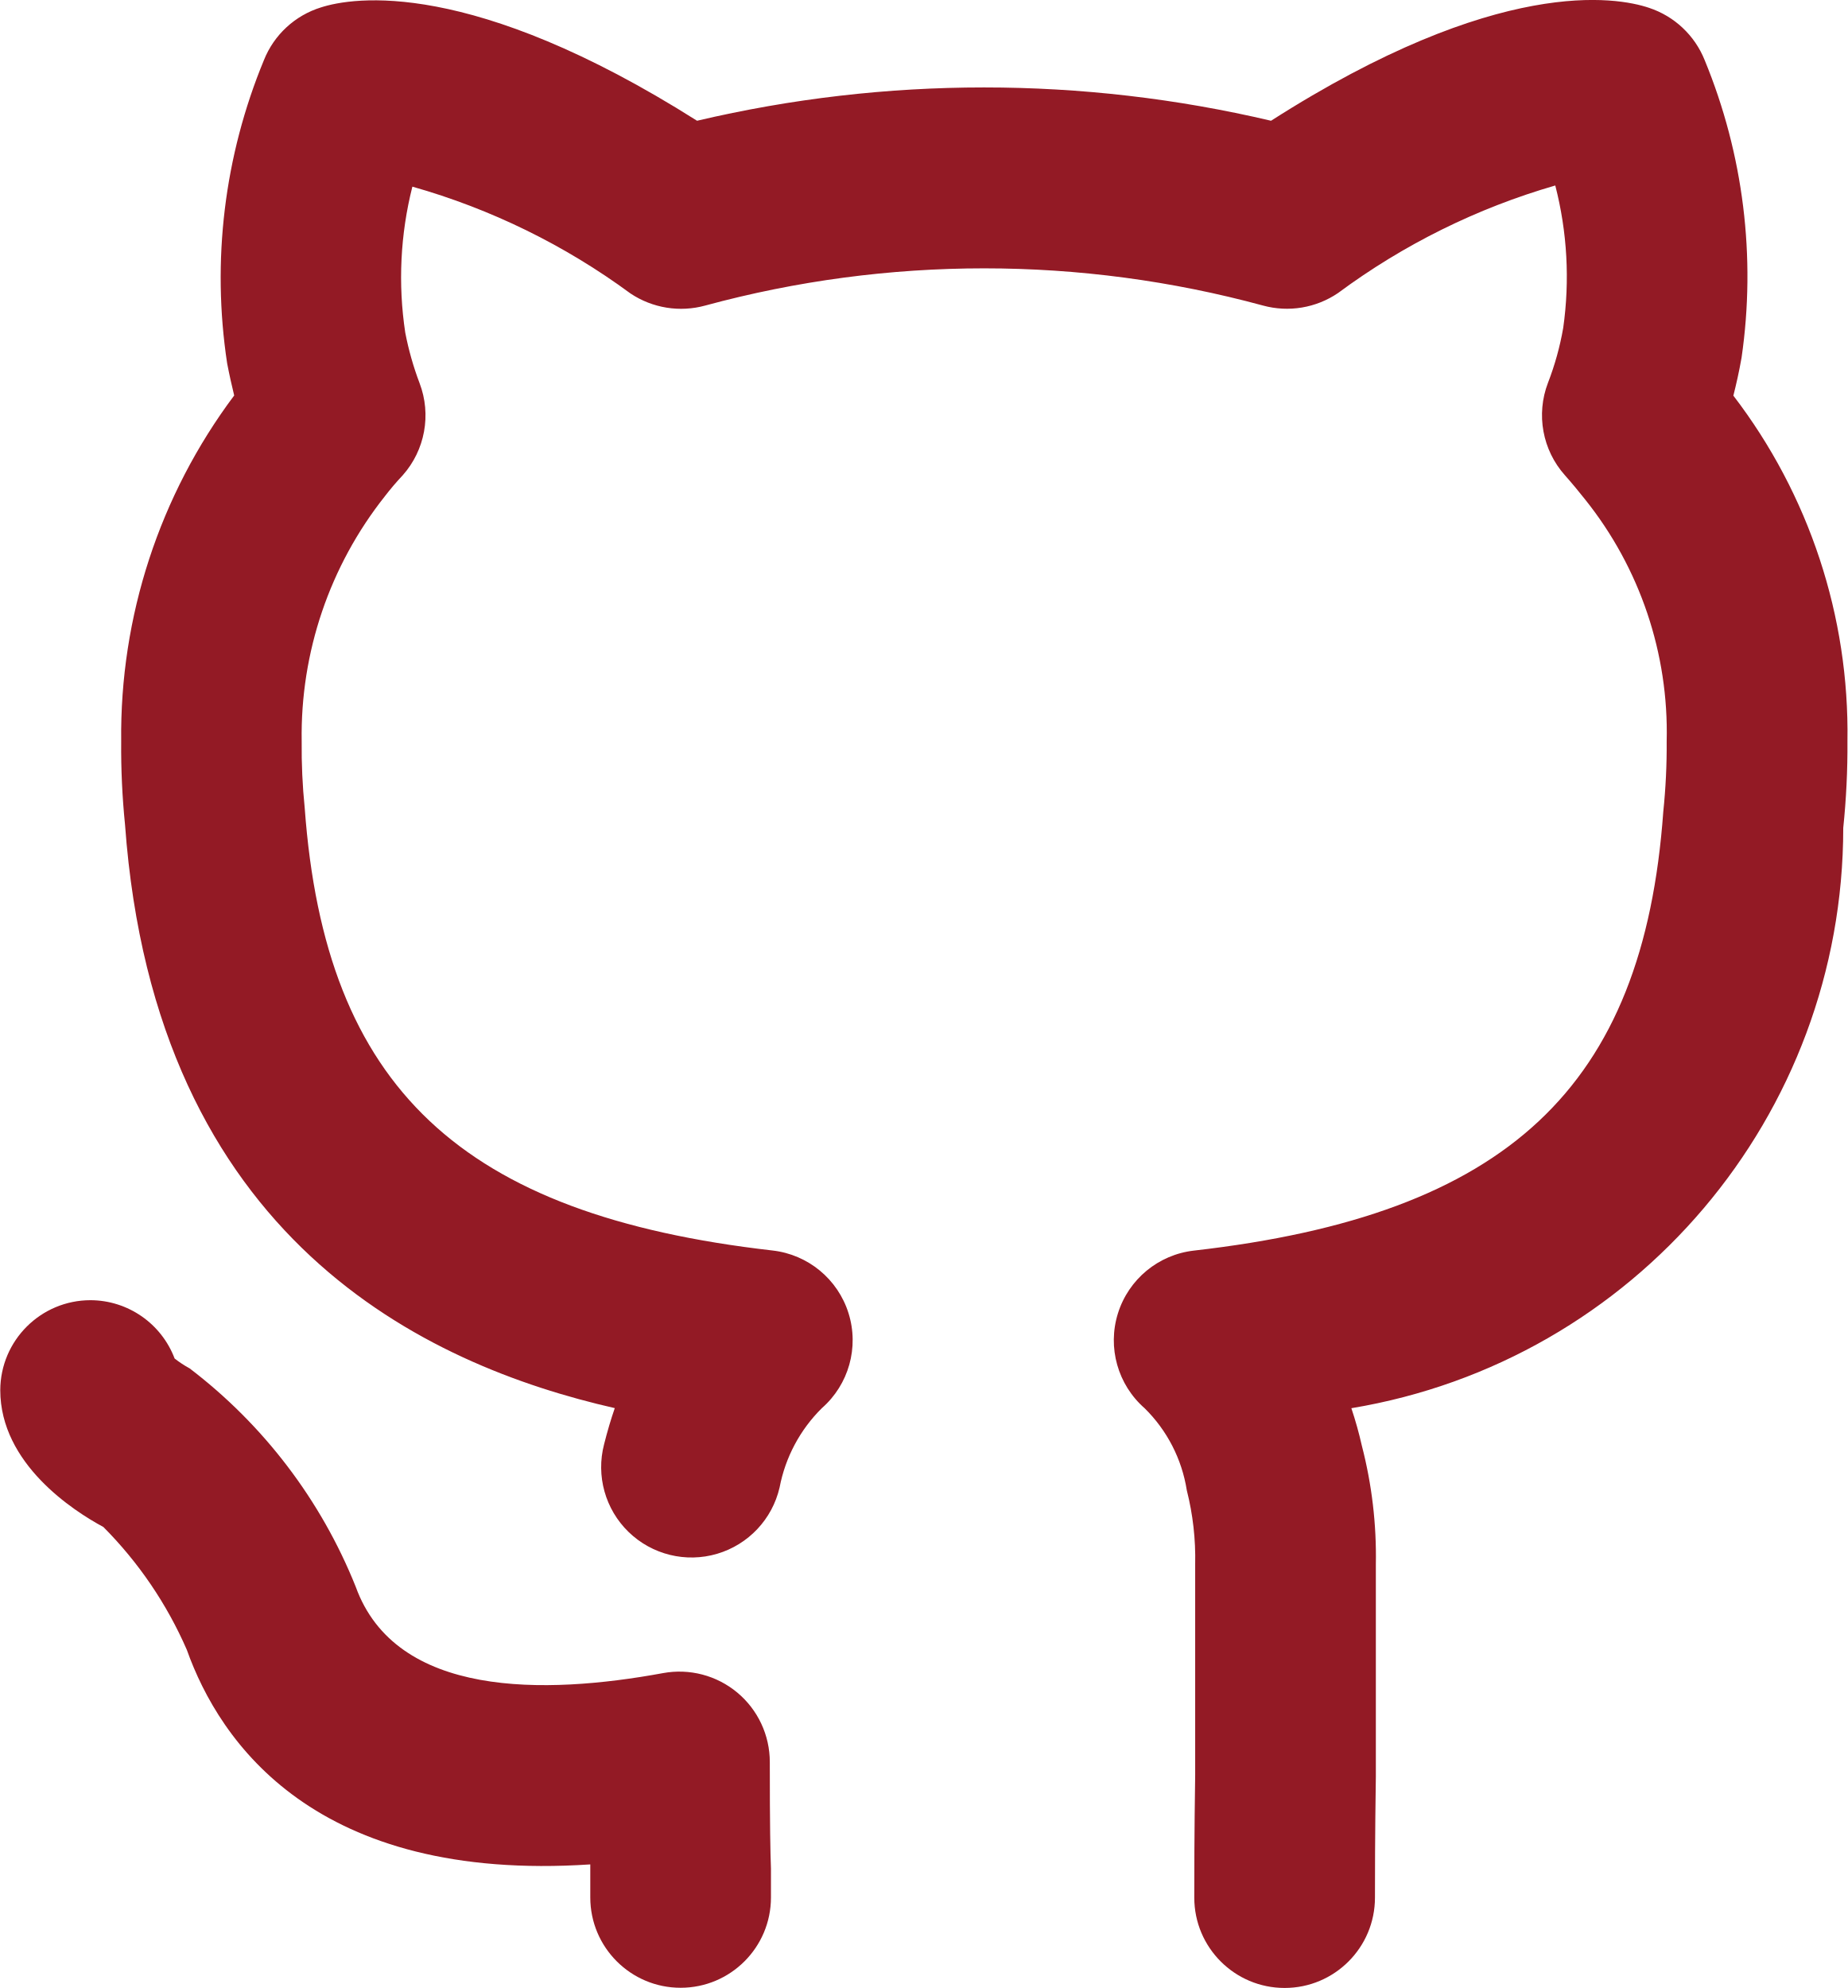
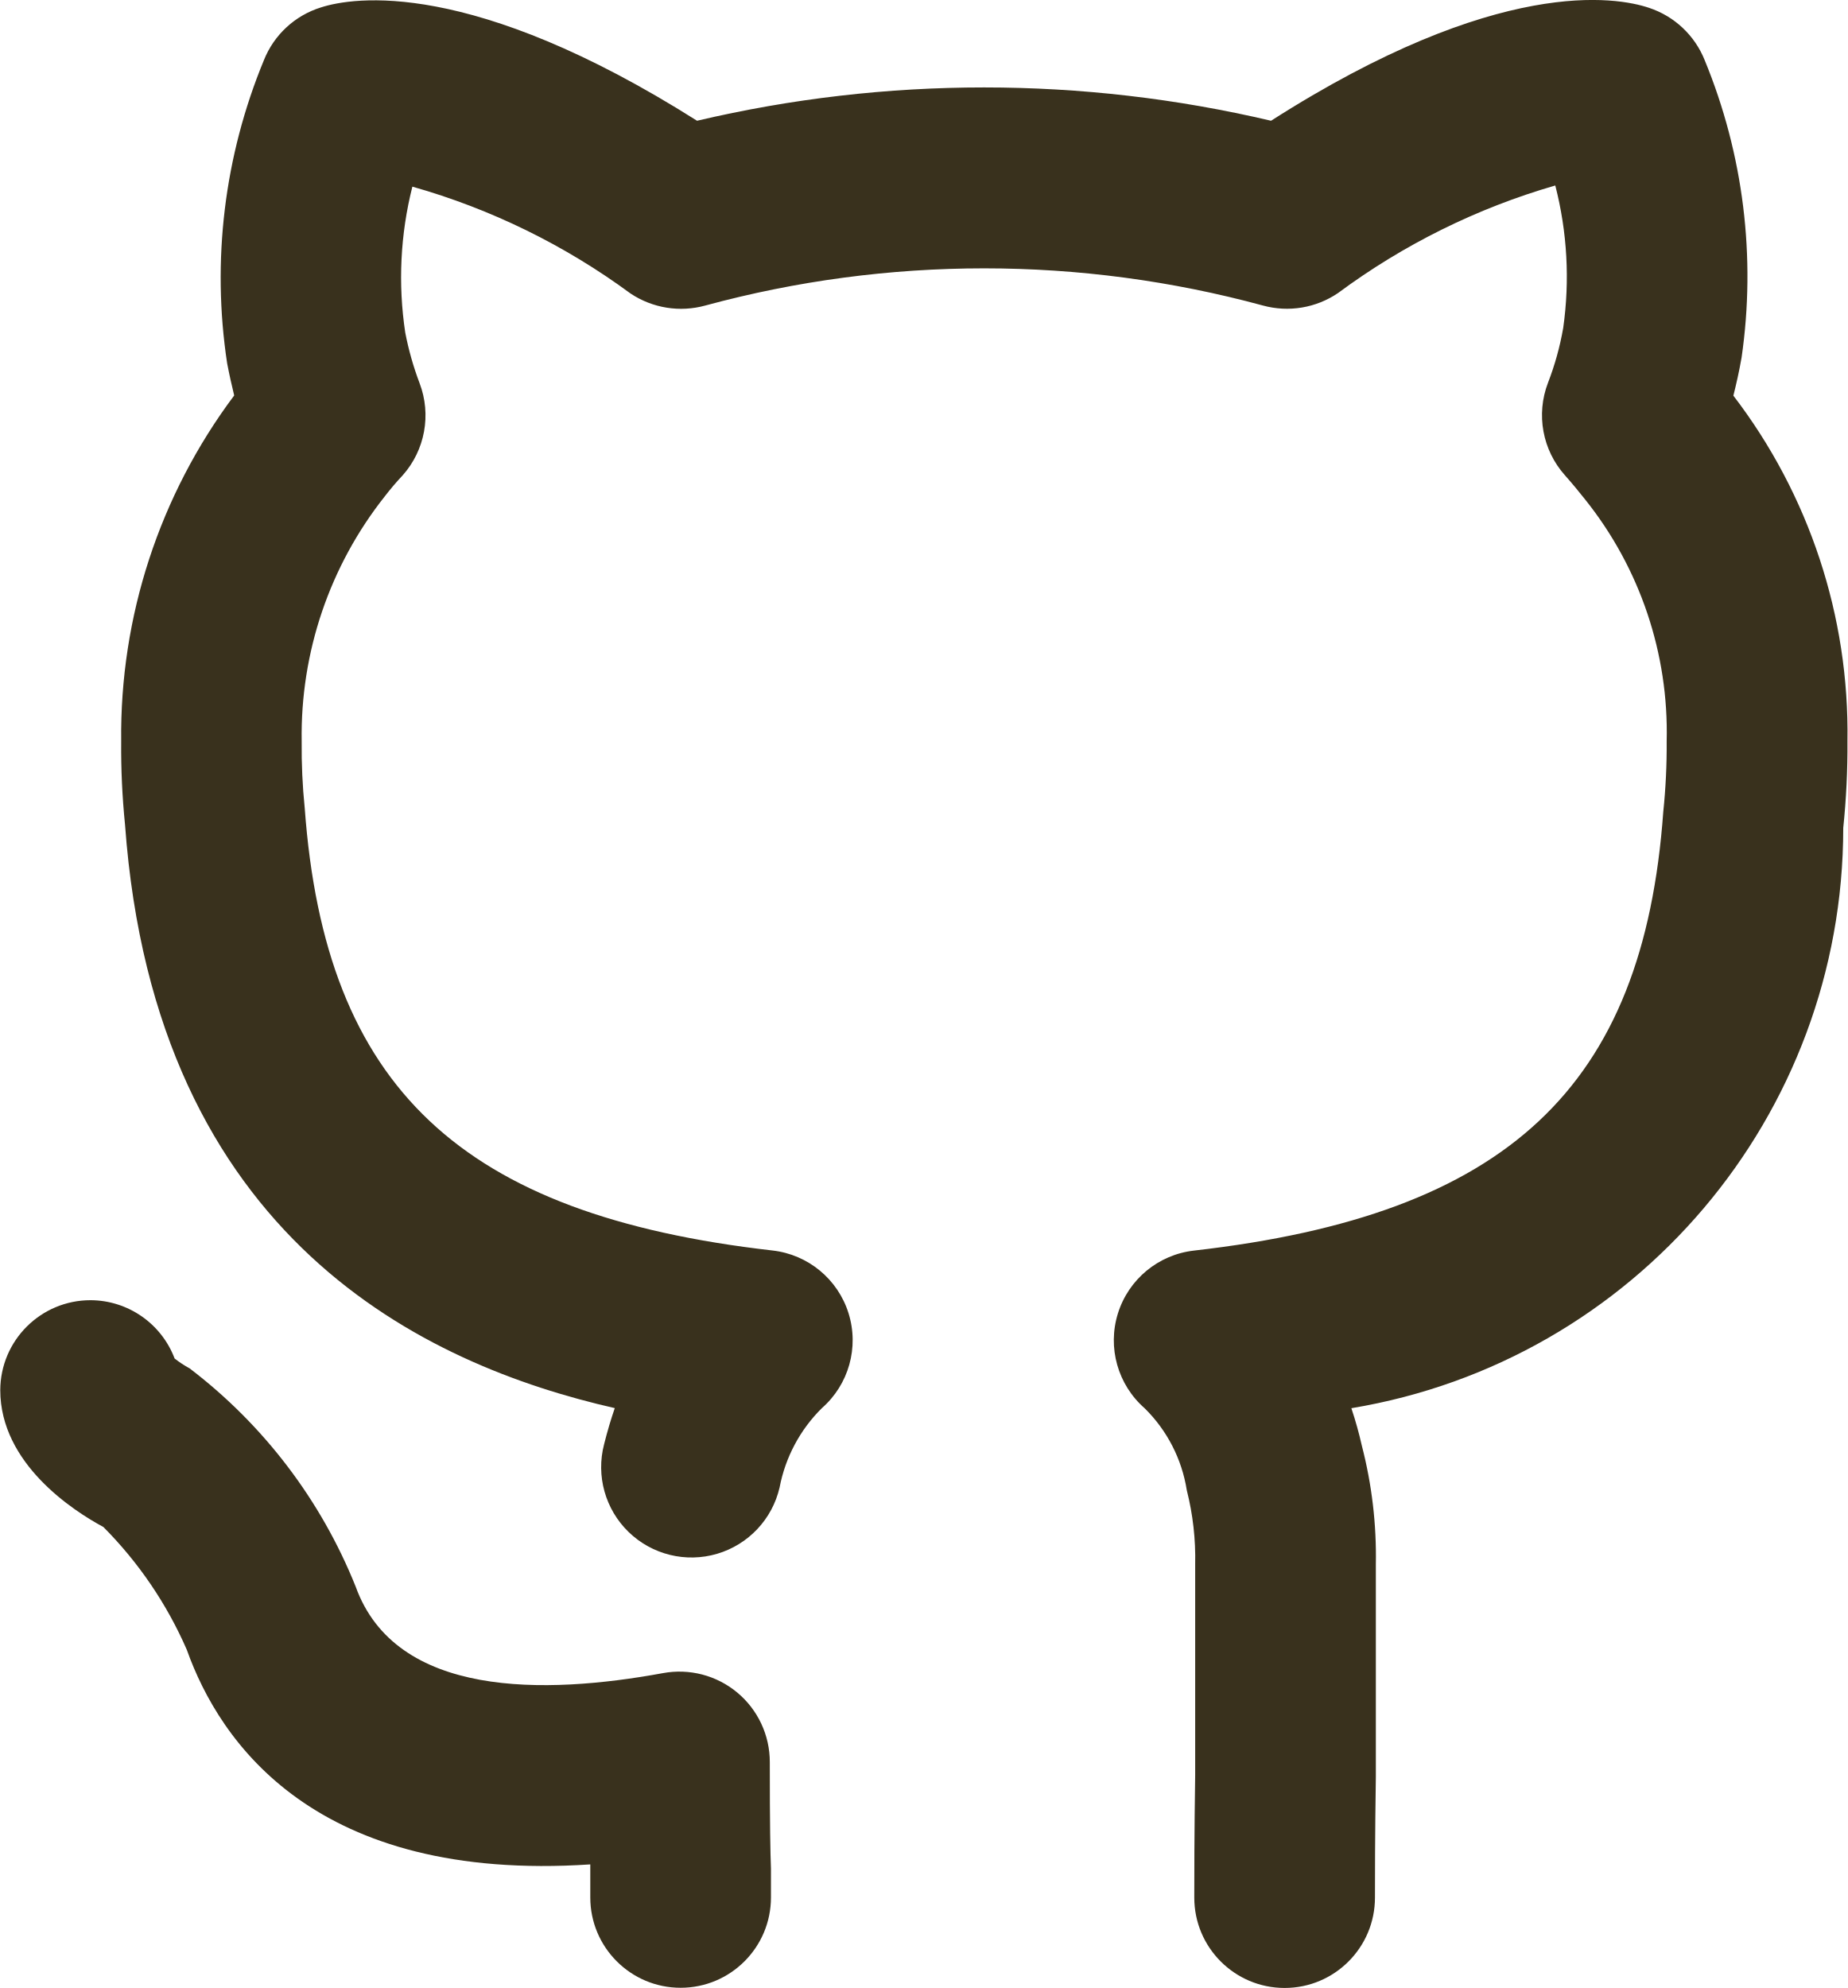
<svg xmlns="http://www.w3.org/2000/svg" width="20.748" height="22.325" viewBox="0 0 20.748 22.325">
  <defs>
-     <style>.a{fill:#931a25;}</style>
+     <style>.a{fill:#39311d;}</style>
  </defs>
  <path class="a" d="M10.194,20.786a1.015,1.015,0,0,0-1.2-1c-1.328.244-3,.28-3.451-.972a5.79,5.79,0,0,0-1.864-2.45,1.218,1.218,0,0,1-.169-.111,1.014,1.014,0,0,0-.944-.655h0a1.014,1.014,0,0,0-1.014,1.01c0,.827.823,1.357,1.158,1.537a4.505,4.505,0,0,1,.937,1.379c.37,1.038,1.443,2.614,4.531,2.41,0,.036,0,.069,0,.1l0,.271a1.014,1.014,0,1,0,2.029,0l0-.323C10.2,21.792,10.194,21.514,10.194,20.786ZM21.015,5.44c.032-.127.064-.267.092-.426a6.369,6.369,0,0,0-.414-3.341,1.017,1.017,0,0,0-.625-.588c-.361-.122-1.695-.362-4.245,1.268a14.07,14.07,0,0,0-6.446,0C6.838.747,5.511.965,5.154,1.08a1.012,1.012,0,0,0-.641.592A6.392,6.392,0,0,0,4.1,5.078c.025.13.052.25.079.36A6.36,6.36,0,0,0,2.91,9.322a8.544,8.544,0,0,0,.043.935c.339,4.669,3.382,6.071,5.5,6.553-.044.127-.084.263-.12.406a1.015,1.015,0,1,0,1.971.485,1.7,1.7,0,0,1,.475-.891,1.014,1.014,0,0,0-.554-1.77c-3.5-.4-5.025-1.828-5.254-4.969a6.706,6.706,0,0,1-.034-.749A4.319,4.319,0,0,1,5.871,6.57a3.066,3.066,0,0,1,.2-.235A1.014,1.014,0,0,0,6.261,5.3,3.437,3.437,0,0,1,6.1,4.732a4.153,4.153,0,0,1,.08-1.639,7.652,7.652,0,0,1,2.45,1.2,1.023,1.023,0,0,0,.84.135,11.948,11.948,0,0,1,6.262,0,1.02,1.02,0,0,0,.843-.14,7.682,7.682,0,0,1,2.44-1.208,4.1,4.1,0,0,1,.089,1.6,3.251,3.251,0,0,1-.171.616,1.014,1.014,0,0,0,.191,1.039c.078.088.157.183.227.272a4.182,4.182,0,0,1,.915,2.715,7.141,7.141,0,0,1-.038.789c-.223,3.1-1.751,4.529-5.271,4.93a1.014,1.014,0,0,0-.553,1.771,1.654,1.654,0,0,1,.473.921,3.105,3.105,0,0,1,.094.831v2.368c-.01.657-.01,1.149-.01,1.375a1.014,1.014,0,0,0,2.029,0c0-.22,0-.7.01-1.359V18.564a4.952,4.952,0,0,0-.157-1.331,4.317,4.317,0,0,0-.118-.422,6.607,6.607,0,0,0,5.524-6.517,8.823,8.823,0,0,0,.047-.973A6.219,6.219,0,0,0,21.015,5.44Z" transform="translate(-1.549 -0.997)" />
</svg>
